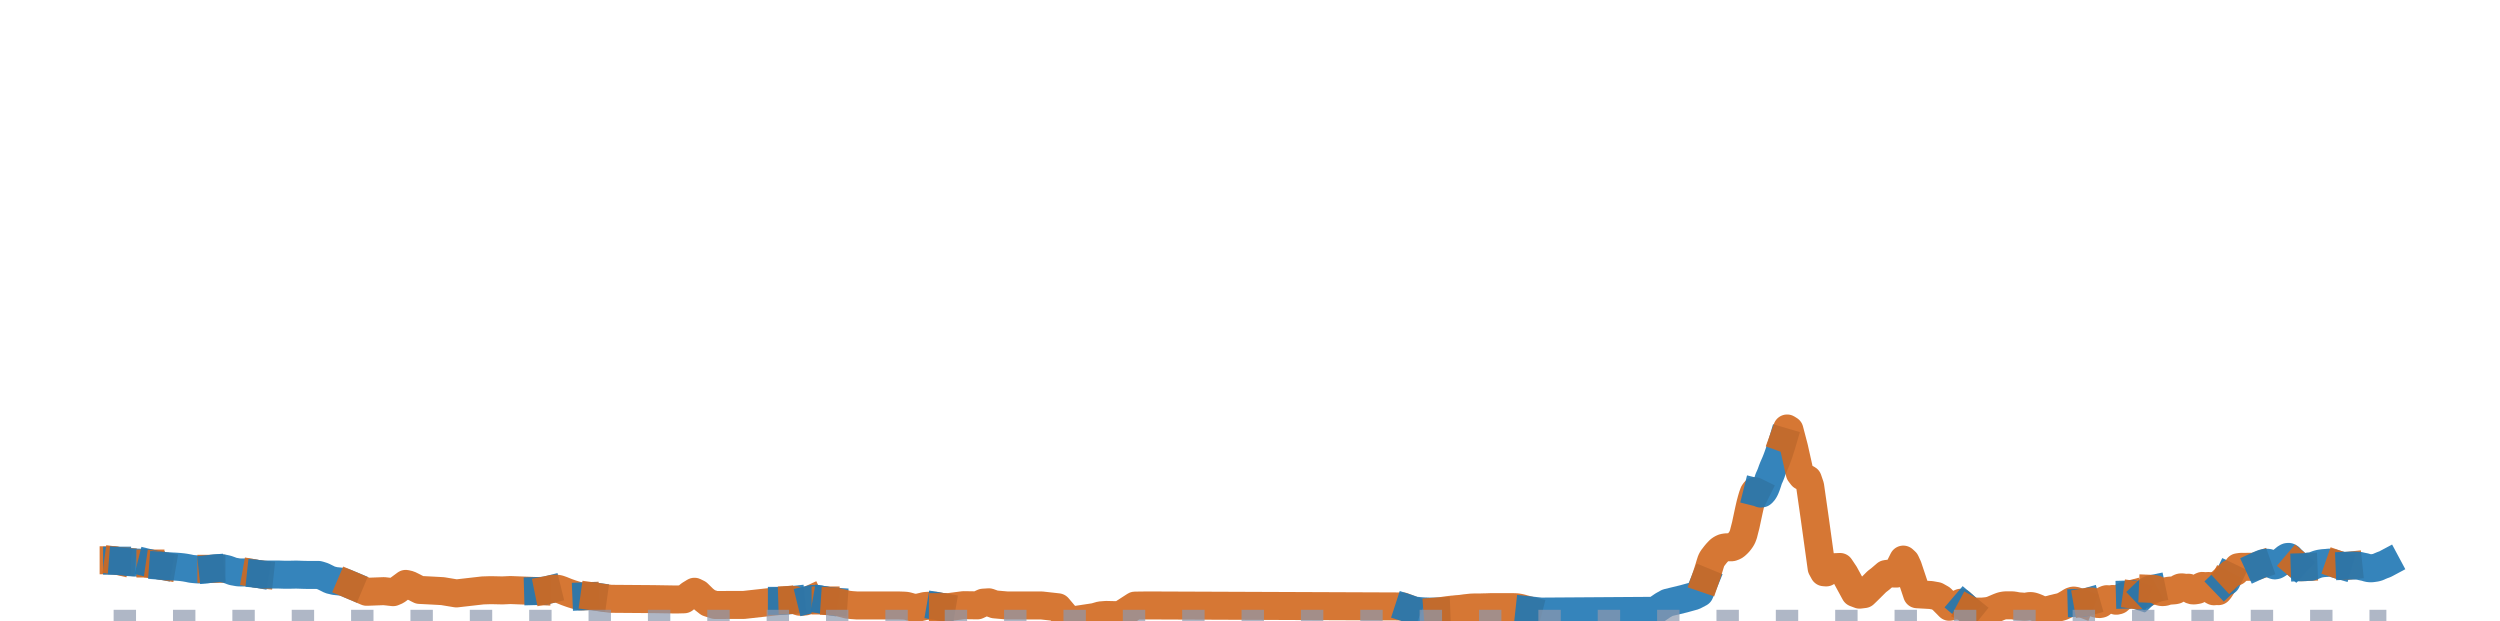
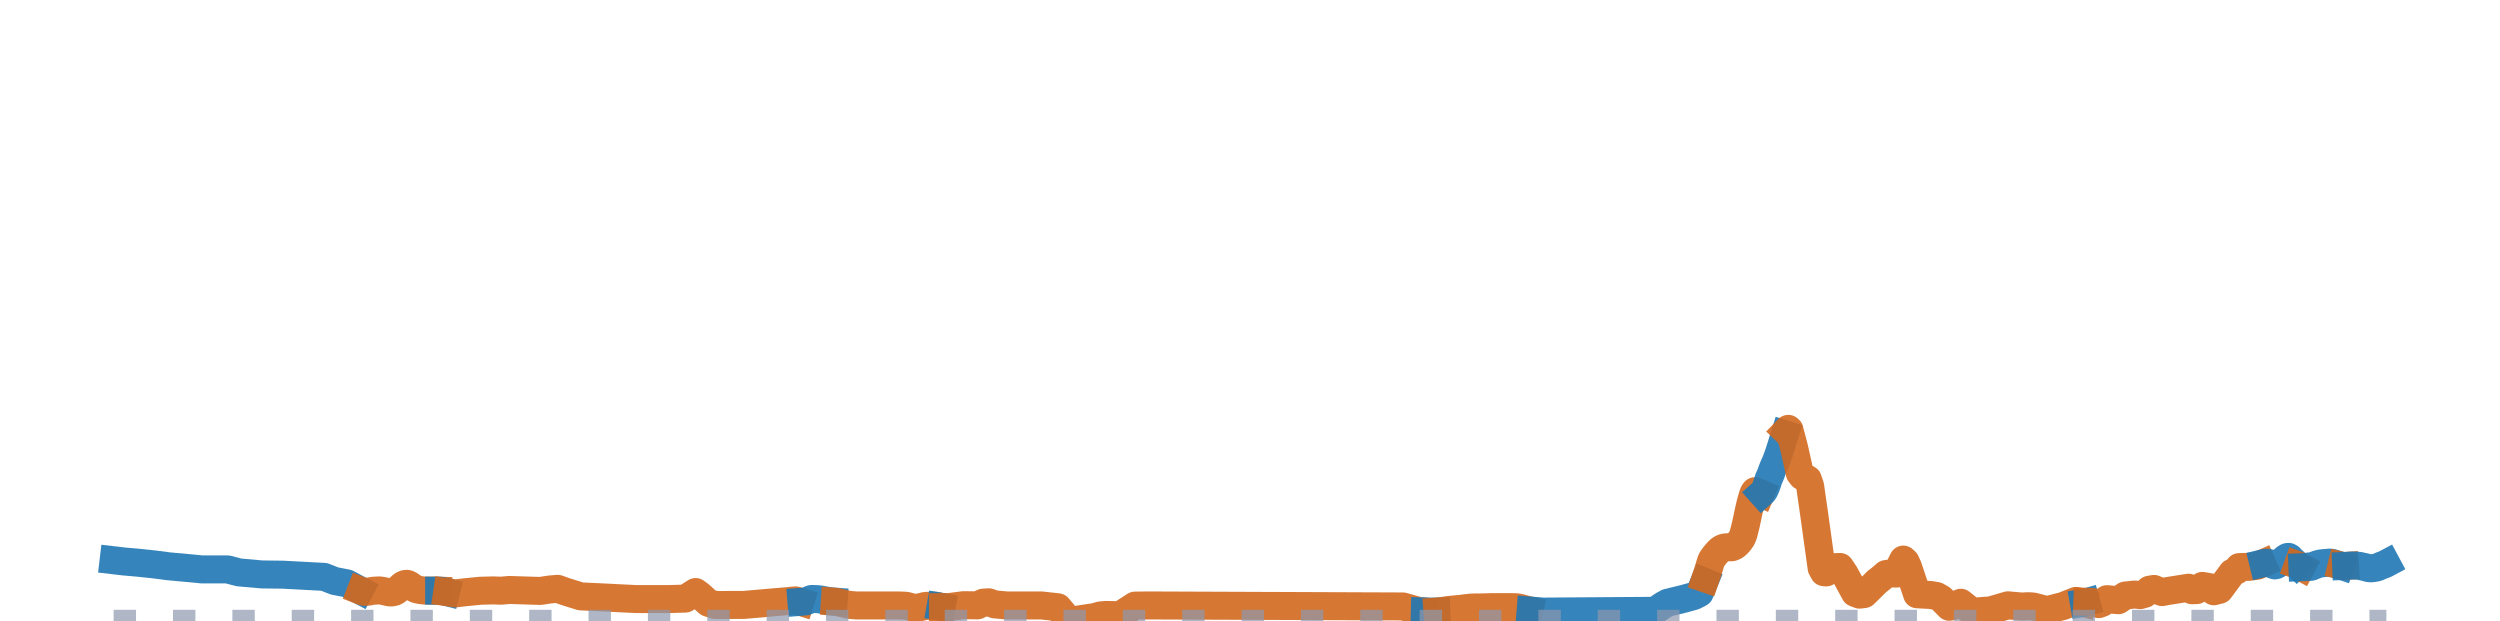
<svg xmlns="http://www.w3.org/2000/svg" width="223.2pt" height="55.44pt" viewBox="0 0 223.2 55.44" version="1.1">
  <defs>
    <style type="text/css">*{stroke-linejoin: round; stroke-linecap: butt}</style>
  </defs>
  <g id="figure_1">
    <g id="patch_1">
      <path d="M 0 55.44  L 223.2 55.44  L 223.2 0  L 0 0  L 0 55.44  z " style="fill: none" />
    </g>
    <g id="axes_1">
      <g id="line2d_1">
-         <path d="M 10.145 50.02  L 10.248 50.02  L 10.351 50.044  " clip-path="url(#pc9e32ce984)" style="fill: none; stroke: #d2691e; stroke-opacity: 0.9; stroke-width: 2.5; stroke-linecap: square" />
+         <path d="M 10.145 50.02  L 11.07 50.129  L 12.199 50.227  L 13.739 50.387  L 14.972 50.551  L 16.717 50.711  L 18.052 50.838  L 20.311 50.838  L 21.338 51.104  L 23.392 51.286  L 25.24 51.307  L 28.937 51.504  L 29.861 51.868  L 30.991 52.086  L 32.018 52.639  L 32.12 52.693  L 32.12 52.693  " clip-path="url(#p50c633f918)" style="fill: none; stroke: #1f77b4; stroke-opacity: 0.9; stroke-width: 2.5; stroke-linecap: square" />
      </g>
      <g id="line2d_2">
-         <path d="M 10.454 50.056  " clip-path="url(#pc9e32ce984)" style="fill: none; stroke: #1f77b4; stroke-opacity: 0.9; stroke-width: 2.5; stroke-linecap: square" />
+         <path d="M 32.223 52.744  L 32.326 52.784  L 32.428 52.817  L 32.531 52.839  L 32.634 52.846  L 32.737 52.835  L 32.839 52.824  L 32.942 52.814  L 33.045 52.792  L 33.147 52.77  L 33.25 52.752  L 33.353 52.741  L 33.455 52.733  L 33.558 52.73  L 33.661 52.723  L 33.763 52.719  L 33.866 52.715  L 33.969 52.723  L 34.071 52.737  L 34.174 52.755  L 34.277 52.777  L 34.38 52.799  L 34.482 52.824  L 34.585 52.85  L 34.688 52.872  L 34.79 52.886  L 34.893 52.897  L 34.996 52.89  L 35.098 52.868  L 35.201 52.843  L 35.304 52.803  L 35.406 52.737  L 35.509 52.65  L 35.612 52.548  L 35.714 52.442  L 35.817 52.348  L 35.92 52.257  L 36.023 52.195  L 36.125 52.151  L 36.228 52.13  L 36.331 52.126  L 36.433 52.151  L 36.536 52.202  L 36.639 52.268  L 36.741 52.344  L 36.844 52.417  L 36.947 52.493  L 37.049 52.548  L 37.152 52.595  L 37.255 52.624  L 37.357 52.646  L 37.46 52.668  L 37.563 52.683  L 37.666 52.701  L 37.768 52.712  L 37.871 52.723  L 37.974 52.723  L 38.076 52.723  L 38.179 52.723  L 38.282 52.723  L 38.384 52.726  L 38.487 52.726  L 38.59 52.726  L 38.692 52.723  L 38.795 52.723  L 38.898 52.723  L 39 52.726  L 39.103 52.73  " clip-path="url(#p50c633f918)" style="fill: none; stroke: #d2691e; stroke-opacity: 0.9; stroke-width: 2.5; stroke-linecap: square" />
      </g>
      <g id="line2d_3">
-         <path d="M 10.556 50.078  L 10.659 50.092  L 10.762 50.103  L 10.864 50.111  " clip-path="url(#pc9e32ce984)" style="fill: none; stroke: #d2691e; stroke-opacity: 0.9; stroke-width: 2.5; stroke-linecap: square" />
+         <path d="M 39.206 52.733  L 39.309 52.733  L 39.411 52.755  L 39.514 52.777  L 39.617 52.803  L 39.719 52.824  L 39.822 52.85  " clip-path="url(#p50c633f918)" style="fill: none; stroke: #1f77b4; stroke-opacity: 0.9; stroke-width: 2.5; stroke-linecap: square" />
      </g>
      <g id="line2d_4">
-         <path d="M 10.967 50.121  L 11.07 50.129  L 11.172 50.147  L 11.275 50.165  L 11.378 50.176  L 11.48 50.187  L 11.583 50.194  L 11.686 50.202  L 11.788 50.209  L 11.891 50.216  L 11.994 50.22  L 12.097 50.223  L 12.199 50.227  L 12.302 50.231  L 12.405 50.234  L 12.507 50.238  L 12.61 50.238  L 12.713 50.238  L 12.815 50.242  L 12.918 50.245  L 13.021 50.256  L 13.123 50.267  L 13.226 50.282  L 13.329 50.296  " clip-path="url(#pc9e32ce984)" style="fill: none; stroke: #1f77b4; stroke-opacity: 0.9; stroke-width: 2.5; stroke-linecap: square" />
+         <path d="M 39.925 52.875  L 40.643 52.981  L 41.465 52.883  L 42.903 52.741  L 44.032 52.712  L 44.751 52.737  L 45.47 52.672  L 48.242 52.759  L 49.064 52.632  L 49.783 52.57  L 50.501 52.824  L 51.836 53.243  L 56.765 53.483  L 59.64 53.487  L 61.181 53.443  L 62.105 52.857  L 62.516 53.163  L 63.235 53.814  L 63.851 54.014  L 66.418 54.007  L 71.039 53.603  L 71.449 53.73  L 71.449 53.73  " clip-path="url(#p50c633f918)" style="fill: none; stroke: #d2691e; stroke-opacity: 0.9; stroke-width: 2.5; stroke-linecap: square" />
      </g>
      <g id="line2d_5">
-         <path d="M 13.431 50.311  " clip-path="url(#pc9e32ce984)" style="fill: none; stroke: #d2691e; stroke-opacity: 0.9; stroke-width: 2.5; stroke-linecap: square" />
+         <path d="M 71.552 53.727  L 71.655 53.719  L 71.758 53.712  L 71.86 53.701  L 71.963 53.683  L 72.066 53.639  L 72.168 53.596  L 72.271 53.548  L 72.374 53.501  L 72.476 53.476  L 72.579 53.476  L 72.682 53.483  L 72.784 53.487  L 72.887 53.49  L 72.99 53.494  L 73.092 53.505  L 73.195 53.516  L 73.298 53.534  L 73.401 53.552  L 73.503 53.57  L 73.606 53.588  L 73.709 53.607  L 73.811 53.625  L 73.914 53.643  L 74.017 53.665  L 74.119 53.679  L 74.222 53.694  L 74.325 53.701  L 74.427 53.708  " clip-path="url(#p50c633f918)" style="fill: none; stroke: #1f77b4; stroke-opacity: 0.9; stroke-width: 2.5; stroke-linecap: square" />
      </g>
      <g id="line2d_6">
-         <path d="M 13.534 50.336  L 13.637 50.362  L 13.739 50.387  L 13.842 50.409  L 13.945 50.434  L 14.048 50.453  L 14.15 50.471  " clip-path="url(#pc9e32ce984)" style="fill: none; stroke: #1f77b4; stroke-opacity: 0.9; stroke-width: 2.5; stroke-linecap: square" />
+         <path d="M 74.53 53.716  L 74.633 53.723  L 74.735 53.748  L 74.838 53.774  L 74.941 53.799  L 75.044 53.821  L 75.146 53.847  L 75.249 53.872  L 75.352 53.898  L 75.454 53.923  L 75.557 53.952  L 75.66 53.981  L 75.762 53.992  L 75.865 54.003  L 75.968 54.014  L 76.07 54.025  L 76.173 54.032  L 76.276 54.039  L 76.378 54.047  L 76.481 54.054  L 76.584 54.058  L 76.686 54.058  L 76.789 54.058  L 76.892 54.058  L 76.995 54.058  L 77.097 54.058  L 77.2 54.058  L 77.303 54.058  L 77.405 54.058  L 77.508 54.058  L 77.611 54.058  L 77.713 54.058  L 77.816 54.058  L 77.919 54.058  L 78.021 54.058  L 78.124 54.058  L 78.227 54.058  L 78.329 54.058  L 78.432 54.058  L 78.535 54.058  L 78.638 54.058  L 78.74 54.058  L 78.843 54.058  L 78.946 54.058  L 79.048 54.058  L 79.151 54.058  L 79.254 54.058  L 79.356 54.058  L 79.459 54.058  L 79.562 54.058  L 79.664 54.058  L 79.767 54.058  L 79.87 54.058  L 79.972 54.058  L 80.075 54.058  L 80.178 54.058  L 80.281 54.058  L 80.383 54.061  L 80.486 54.065  L 80.589 54.069  L 80.691 54.072  L 80.794 54.079  L 80.897 54.087  L 80.999 54.109  L 81.102 54.134  L 81.205 54.163  L 81.307 54.196  L 81.41 54.221  L 81.513 54.247  L 81.615 54.254  L 81.718 54.258  L 81.821 54.258  L 81.924 54.254  L 82.026 54.236  L 82.129 54.214  L 82.232 54.189  L 82.334 54.167  L 82.437 54.141  L 82.54 54.112  L 82.642 54.101  L 82.745 54.094  L 82.848 54.087  L 82.95 54.083  L 83.053 54.083  L 83.156 54.083  L 83.258 54.083  L 83.361 54.076  L 83.464 54.079  L 83.567 54.083  L 83.669 54.101  L 83.772 54.123  L 83.875 54.145  " clip-path="url(#p50c633f918)" style="fill: none; stroke: #d2691e; stroke-opacity: 0.9; stroke-width: 2.5; stroke-linecap: square" />
      </g>
      <g id="line2d_7">
-         <path d="M 14.253 50.485  L 14.356 50.5  L 14.458 50.518  " clip-path="url(#pc9e32ce984)" style="fill: none; stroke: #d2691e; stroke-opacity: 0.9; stroke-width: 2.5; stroke-linecap: square" />
+         <path d="M 83.977 54.167  L 84.08 54.185  " clip-path="url(#p50c633f918)" style="fill: none; stroke: #1f77b4; stroke-opacity: 0.9; stroke-width: 2.5; stroke-linecap: square" />
      </g>
      <g id="line2d_8">
-         <path d="M 14.561 50.525  L 14.664 50.533  L 14.766 50.54  L 14.869 50.547  L 14.972 50.551  L 15.074 50.554  L 15.177 50.562  L 15.28 50.569  L 15.382 50.576  L 15.485 50.58  L 15.588 50.584  L 15.691 50.591  L 15.793 50.598  L 15.896 50.605  L 15.999 50.613  L 16.101 50.624  L 16.204 50.634  L 16.307 50.645  L 16.409 50.66  L 16.512 50.674  L 16.615 50.693  L 16.717 50.711  L 16.82 50.729  L 16.923 50.751  L 17.025 50.773  L 17.128 50.791  L 17.231 50.802  L 17.334 50.813  L 17.436 50.82  L 17.539 50.831  L 17.642 50.838  L 17.744 50.842  L 17.847 50.845  L 17.95 50.842  L 18.052 50.838  L 18.155 50.835  L 18.258 50.831  L 18.36 50.827  L 18.463 50.824  L 18.566 50.816  L 18.668 50.805  L 18.771 50.795  " clip-path="url(#pc9e32ce984)" style="fill: none; stroke: #1f77b4; stroke-opacity: 0.9; stroke-width: 2.5; stroke-linecap: square" />
+         <path d="M 84.183 54.203  L 84.696 54.203  L 86.031 54.029  L 87.263 54.047  L 87.777 53.807  L 88.29 53.774  L 88.804 53.959  L 89.933 54.058  L 93.014 54.058  L 94.451 54.218  L 95.478 55.433  L 97.737 55.091  L 98.251 54.942  L 98.764 54.902  L 99.996 54.931  L 101.331 54.069  L 102.461 54.054  L 125.257 54.145  L 126.695 54.552  L 127.106 54.585  L 127.106 54.585  " clip-path="url(#p50c633f918)" style="fill: none; stroke: #d2691e; stroke-opacity: 0.9; stroke-width: 2.5; stroke-linecap: square" />
      </g>
      <g id="line2d_9">
-         <path d="M 18.874 50.78  " clip-path="url(#pc9e32ce984)" style="fill: none; stroke: #d2691e; stroke-opacity: 0.9; stroke-width: 2.5; stroke-linecap: square" />
+         <path d="M 127.208 54.589  L 127.311 54.592  L 127.414 54.596  L 127.516 54.6  L 127.619 54.603  L 127.722 54.603  L 127.825 54.603  L 127.927 54.603  L 128.03 54.603  L 128.133 54.6  L 128.235 54.596  " clip-path="url(#p50c633f918)" style="fill: none; stroke: #1f77b4; stroke-opacity: 0.9; stroke-width: 2.5; stroke-linecap: square" />
      </g>
      <g id="line2d_10">
-         <path d="M 18.977 50.769  L 19.079 50.758  L 19.182 50.747  L 19.285 50.74  L 19.387 50.733  L 19.49 50.725  L 19.593 50.718  L 19.695 50.715  L 19.798 50.722  L 19.901 50.744  L 20.003 50.765  L 20.106 50.787  L 20.209 50.809  L 20.311 50.838  L 20.414 50.875  L 20.517 50.911  L 20.62 50.951  L 20.722 50.991  L 20.825 51.02  L 20.928 51.038  L 21.03 51.056  L 21.133 51.075  L 21.236 51.093  L 21.338 51.104  L 21.441 51.107  L 21.544 51.111  L 21.646 51.111  L 21.749 51.111  L 21.852 51.111  L 21.954 51.111  L 22.057 51.115  L 22.16 51.122  L 22.262 51.129  L 22.365 51.136  L 22.468 51.147  L 22.571 51.166  L 22.673 51.184  L 22.776 51.202  " clip-path="url(#pc9e32ce984)" style="fill: none; stroke: #1f77b4; stroke-opacity: 0.9; stroke-width: 2.5; stroke-linecap: square" />
+         <path d="M 128.338 54.589  L 128.441 54.581  L 128.543 54.571  L 128.646 54.56  L 128.749 54.545  L 128.851 54.531  L 128.954 54.516  L 129.057 54.501  L 129.159 54.487  L 129.262 54.472  L 129.365 54.461  L 129.468 54.447  L 129.57 54.436  L 129.673 54.425  L 129.776 54.418  L 129.878 54.407  L 129.981 54.396  L 130.084 54.385  L 130.186 54.378  L 130.289 54.37  L 130.392 54.36  L 130.494 54.349  L 130.597 54.334  L 130.7 54.32  L 130.802 54.305  L 130.905 54.294  L 131.008 54.283  L 131.11 54.272  L 131.213 54.261  L 131.316 54.25  L 131.419 54.243  L 131.521 54.24  L 131.624 54.236  L 131.727 54.236  L 131.829 54.236  L 131.932 54.236  L 132.035 54.236  L 132.137 54.236  L 132.24 54.232  L 132.343 54.229  L 132.445 54.225  L 132.548 54.221  L 132.651 54.221  L 132.753 54.218  L 132.856 54.214  L 132.959 54.21  L 133.062 54.207  L 133.164 54.203  L 133.267 54.203  L 133.37 54.203  L 133.472 54.203  L 133.575 54.203  L 133.678 54.203  L 133.78 54.203  L 133.883 54.203  L 133.986 54.203  L 134.088 54.203  L 134.191 54.203  L 134.294 54.203  L 134.396 54.203  L 134.499 54.203  L 134.602 54.203  L 134.705 54.203  L 134.807 54.203  L 134.91 54.203  L 135.013 54.203  L 135.115 54.207  L 135.218 54.21  L 135.321 54.214  L 135.423 54.221  L 135.526 54.236  L 135.629 54.254  L 135.731 54.276  L 135.834 54.301  L 135.937 54.33  L 136.039 54.36  L 136.142 54.385  L 136.245 54.414  L 136.348 54.443  L 136.45 54.469  L 136.553 54.491  " clip-path="url(#p50c633f918)" style="fill: none; stroke: #d2691e; stroke-opacity: 0.9; stroke-width: 2.5; stroke-linecap: square" />
      </g>
      <g id="line2d_11">
-         <path d="M 22.879 51.22  L 22.981 51.238  L 23.084 51.253  L 23.187 51.264  " clip-path="url(#pc9e32ce984)" style="fill: none; stroke: #d2691e; stroke-opacity: 0.9; stroke-width: 2.5; stroke-linecap: square" />
+         <path d="M 136.656 54.512  L 137.785 54.603  L 147.746 54.534  L 148.465 54.043  L 148.875 53.814  L 150.313 53.465  L 151.237 53.21  L 151.751 52.941  L 152.161 51.944  L 152.161 51.944  " clip-path="url(#p50c633f918)" style="fill: none; stroke: #1f77b4; stroke-opacity: 0.9; stroke-width: 2.5; stroke-linecap: square" />
      </g>
      <g id="line2d_12">
-         <path d="M 23.289 51.275  L 23.392 51.286  L 23.495 51.293  L 23.597 51.293  L 23.7 51.293  L 23.803 51.293  L 23.905 51.293  L 24.008 51.293  L 24.111 51.293  L 24.214 51.293  L 24.316 51.293  L 24.419 51.293  L 24.522 51.293  L 24.624 51.293  L 24.727 51.293  L 24.83 51.293  L 24.932 51.297  L 25.035 51.3  L 25.138 51.304  L 25.24 51.307  L 25.343 51.311  L 25.446 51.315  L 25.548 51.315  L 25.651 51.315  L 25.754 51.315  L 25.857 51.315  L 25.959 51.311  L 26.062 51.307  L 26.165 51.304  L 26.267 51.304  L 26.37 51.3  L 26.473 51.3  L 26.575 51.304  L 26.678 51.307  L 26.781 51.311  L 26.883 51.315  L 26.986 51.318  L 27.089 51.322  L 27.191 51.326  L 27.294 51.326  L 27.397 51.329  L 27.5 51.329  L 27.602 51.329  L 27.705 51.329  L 27.808 51.329  L 27.91 51.329  L 28.013 51.329  L 28.116 51.329  L 28.218 51.329  L 28.321 51.329  L 28.424 51.329  L 28.526 51.355  L 28.629 51.387  L 28.732 51.42  L 28.834 51.453  L 28.937 51.504  L 29.04 51.555  L 29.143 51.606  L 29.245 51.657  L 29.348 51.708  L 29.451 51.762  L 29.553 51.791  L 29.656 51.813  L 29.759 51.839  L 29.861 51.868  L 29.964 51.879  L 30.067 51.89  L 30.169 51.9  L 30.272 51.911  L 30.375 51.922  L 30.477 51.933  L 30.58 51.948  L 30.683 51.973  L 30.785 52.01  L 30.888 52.046  L 30.991 52.086  L 31.094 52.13  L 31.196 52.173  " clip-path="url(#pc9e32ce984)" style="fill: none; stroke: #1f77b4; stroke-opacity: 0.9; stroke-width: 2.5; stroke-linecap: square" />
+         <path d="M 152.264 51.66  L 152.367 51.358  L 152.469 51.049  L 152.572 50.722  L 152.675 50.376  L 152.777 50.063  L 152.88 49.863  L 152.983 49.732  L 153.085 49.598  L 153.188 49.467  L 153.291 49.347  L 153.394 49.238  L 153.496 49.132  L 153.599 49.048  L 153.702 48.987  L 153.804 48.932  L 153.907 48.899  L 154.01 48.881  L 154.112 48.867  L 154.215 48.863  L 154.318 48.859  L 154.42 48.859  L 154.523 48.867  L 154.626 48.856  L 154.728 48.819  L 154.831 48.776  L 154.934 48.714  L 155.037 48.623  L 155.139 48.528  L 155.242 48.419  L 155.345 48.288  L 155.447 48.146  L 155.55 47.968  L 155.653 47.695  L 155.755 47.291  L 155.858 46.895  L 155.961 46.411  L 156.063 45.934  L 156.166 45.458  L 156.269 45.01  L 156.371 44.625  L 156.474 44.276  L 156.577 43.995  L 156.679 43.854  L 156.782 43.905  L 156.885 43.955  L 156.988 43.981  L 157.09 44.021  L 157.193 44.065  " clip-path="url(#p50c633f918)" style="fill: none; stroke: #d2691e; stroke-opacity: 0.9; stroke-width: 2.5; stroke-linecap: square" />
      </g>
      <g id="line2d_13">
-         <path d="M 31.299 52.221  L 32.737 52.835  L 34.277 52.777  L 35.098 52.868  L 35.406 52.737  L 36.228 52.13  L 36.536 52.202  L 37.46 52.668  L 38.59 52.726  L 39.514 52.777  L 40.746 52.981  L 43.108 52.712  L 43.827 52.69  L 44.854 52.712  L 45.572 52.679  L 47.934 52.77  L 47.934 52.77  " clip-path="url(#pc9e32ce984)" style="fill: none; stroke: #d2691e; stroke-opacity: 0.9; stroke-width: 2.5; stroke-linecap: square" />
+         <path d="M 157.296 44.05  L 157.398 43.959  L 157.501 43.814  L 157.604 43.621  L 157.706 43.366  L 157.809 43.064  L 157.912 42.74  L 158.014 42.519  L 158.117 42.268  L 158.22 41.977  L 158.322 41.718  L 158.425 41.485  L 158.528 41.249  L 158.631 40.987  L 158.733 40.711  L 158.836 40.416  L 158.939 40.089  L 159.041 39.776  L 159.144 39.426  L 159.247 39.103  L 159.349 38.779  " clip-path="url(#p50c633f918)" style="fill: none; stroke: #1f77b4; stroke-opacity: 0.9; stroke-width: 2.5; stroke-linecap: square" />
      </g>
      <g id="line2d_14">
-         <path d="M 48.037 52.766  L 48.14 52.763  L 48.242 52.759  L 48.345 52.755  L 48.448 52.744  L 48.55 52.733  L 48.653 52.723  L 48.756 52.704  L 48.858 52.679  " clip-path="url(#pc9e32ce984)" style="fill: none; stroke: #1f77b4; stroke-opacity: 0.9; stroke-width: 2.5; stroke-linecap: square" />
+         <path d="M 159.452 38.499  L 159.657 38.288  L 159.76 38.382  L 160.171 39.95  L 160.684 42.242  L 160.89 42.511  L 161.403 42.791  L 161.608 43.392  L 162.019 46.265  L 162.635 50.711  L 162.841 51.089  L 163.046 51.104  L 163.251 50.962  L 163.662 50.645  L 164.278 50.62  L 164.689 51.235  L 165.613 52.934  L 166.024 53.09  L 166.435 53.039  L 166.743 52.741  L 167.564 51.926  L 167.872 51.689  L 168.386 51.249  L 168.797 51.195  L 169.31 51.209  L 169.721 50.369  L 169.926 49.961  L 170.131 50.147  L 170.337 50.594  L 171.158 53.054  L 172.391 53.123  L 172.904 53.214  L 173.315 53.446  L 174.034 54.174  L 174.444 54.087  L 175.06 53.814  L 175.985 54.556  L 176.293 54.603  L 177.73 54.494  L 179.271 54.043  L 180.503 54.152  L 181.119 54.123  L 181.53 54.152  L 182.762 54.472  L 184.2 54.105  L 185.329 53.654  L 185.945 53.818  L 185.945 53.818  " clip-path="url(#p50c633f918)" style="fill: none; stroke: #d2691e; stroke-opacity: 0.9; stroke-width: 2.5; stroke-linecap: square" />
      </g>
      <g id="line2d_15">
-         <path d="M 48.961 52.653  L 49.064 52.632  L 49.166 52.61  L 49.269 52.588  L 49.372 52.573  L 49.474 52.563  L 49.577 52.555  L 49.68 52.559  L 49.783 52.57  L 49.885 52.592  L 49.988 52.624  L 50.091 52.661  L 50.193 52.697  L 50.296 52.741  L 50.399 52.781  L 50.501 52.824  L 50.604 52.864  L 50.707 52.901  L 50.809 52.937  L 50.912 52.974  L 51.015 53.01  L 51.117 53.043  L 51.22 53.075  L 51.323 53.108  L 51.426 53.137  L 51.528 53.166  L 51.631 53.195  L 51.734 53.221  L 51.836 53.243  L 51.939 53.25  L 52.042 53.246  L 52.144 53.239  L 52.247 53.235  " clip-path="url(#pc9e32ce984)" style="fill: none; stroke: #d2691e; stroke-opacity: 0.9; stroke-width: 2.5; stroke-linecap: square" />
+         <path d="M 186.048 53.81  L 186.151 53.792  L 186.253 53.763  " clip-path="url(#p50c633f918)" style="fill: none; stroke: #1f77b4; stroke-opacity: 0.9; stroke-width: 2.5; stroke-linecap: square" />
      </g>
      <g id="line2d_16">
-         <path d="M 52.35 53.232  L 52.452 53.228  L 52.555 53.225  L 52.658 53.225  L 52.76 53.225  L 52.863 53.225  L 52.966 53.239  " clip-path="url(#pc9e32ce984)" style="fill: none; stroke: #1f77b4; stroke-opacity: 0.9; stroke-width: 2.5; stroke-linecap: square" />
+         <path d="M 186.356 53.73  L 186.869 53.752  L 187.383 53.934  L 187.691 53.818  L 188.102 53.494  L 189.129 53.585  L 189.745 53.17  L 190.566 53.079  L 191.08 53.13  L 191.49 53.014  L 191.901 52.65  L 192.312 52.581  L 192.62 52.715  L 193.031 52.861  L 193.441 52.781  L 195.392 52.472  L 195.7 52.697  L 196.111 52.683  L 196.419 52.504  L 196.625 52.311  L 197.343 52.435  L 197.652 52.788  L 198.165 52.657  L 199.295 51.129  L 199.705 50.922  L 199.911 50.631  L 200.835 50.605  L 201.554 50.504  L 201.964 50.322  L 201.964 50.322  " clip-path="url(#p50c633f918)" style="fill: none; stroke: #d2691e; stroke-opacity: 0.9; stroke-width: 2.5; stroke-linecap: square" />
      </g>
      <g id="line2d_17">
-         <path d="M 53.069 53.261  L 54.506 53.461  L 58.306 53.49  L 60.359 53.523  L 61.078 53.505  L 61.592 53.083  L 62.002 52.832  L 62.31 52.984  L 62.824 53.49  L 63.235 53.814  L 63.851 54.014  L 66.418 54.007  L 69.704 53.643  L 69.704 53.643  " clip-path="url(#pc9e32ce984)" style="fill: none; stroke: #d2691e; stroke-opacity: 0.9; stroke-width: 2.5; stroke-linecap: square" />
+         <path d="M 202.067 50.285  L 202.17 50.26  L 202.272 50.242  L 202.375 50.242  L 202.478 50.249  L 202.58 50.271  L 202.683 50.314  L 202.786 50.362  L 202.889 50.405  L 202.991 50.449  L 203.094 50.478  L 203.197 50.46  L 203.299 50.409  L 203.402 50.343  L 203.505 50.271  L 203.607 50.198  L 203.71 50.114  L 203.813 50.027  L 203.915 49.943  L 204.018 49.856  L 204.121 49.776  L 204.223 49.729  L 204.326 49.721  L 204.429 49.776  L 204.532 49.892  L 204.634 49.994  L 204.737 50.085  L 204.84 50.18  L 204.942 50.274  L 205.045 50.376  " clip-path="url(#p50c633f918)" style="fill: none; stroke: #1f77b4; stroke-opacity: 0.9; stroke-width: 2.5; stroke-linecap: square" />
      </g>
      <g id="line2d_18">
-         <path d="M 69.806 53.643  L 69.909 53.643  L 70.012 53.639  L 70.115 53.632  L 70.217 53.625  L 70.32 53.61  L 70.423 53.599  L 70.525 53.588  L 70.628 53.577  " clip-path="url(#pc9e32ce984)" style="fill: none; stroke: #1f77b4; stroke-opacity: 0.9; stroke-width: 2.5; stroke-linecap: square" />
+         <path d="M 205.148 50.463  L 205.25 50.5  L 205.353 50.587  L 205.456 50.642  " clip-path="url(#p50c633f918)" style="fill: none; stroke: #d2691e; stroke-opacity: 0.9; stroke-width: 2.5; stroke-linecap: square" />
      </g>
      <g id="line2d_19">
-         <path d="M 70.731 53.57  L 70.833 53.567  L 70.936 53.57  L 71.039 53.603  L 71.141 53.636  L 71.244 53.672  L 71.347 53.712  L 71.449 53.73  L 71.552 53.727  L 71.655 53.719  L 71.758 53.712  L 71.86 53.701  L 71.963 53.683  L 72.066 53.639  L 72.168 53.596  L 72.271 53.548  " clip-path="url(#pc9e32ce984)" style="fill: none; stroke: #d2691e; stroke-opacity: 0.9; stroke-width: 2.5; stroke-linecap: square" />
+         <path d="M 205.558 50.638  L 205.661 50.634  L 205.764 50.634  L 205.866 50.631  L 205.969 50.613  L 206.072 50.584  L 206.175 50.569  L 206.277 50.613  L 206.38 50.591  L 206.483 50.544  L 206.585 50.5  L 206.688 50.456  L 206.791 50.42  L 206.893 50.38  L 206.996 50.351  L 207.099 50.325  L 207.201 50.307  L 207.304 50.293  L 207.407 50.278  L 207.509 50.271  L 207.612 50.263  L 207.715 50.26  L 207.818 50.245  L 207.92 50.234  L 208.023 50.234  L 208.126 50.238  L 208.228 50.26  L 208.331 50.289  L 208.434 50.322  L 208.536 50.351  L 208.639 50.383  L 208.742 50.413  L 208.844 50.449  L 208.947 50.485  " clip-path="url(#p50c633f918)" style="fill: none; stroke: #1f77b4; stroke-opacity: 0.9; stroke-width: 2.5; stroke-linecap: square" />
      </g>
      <g id="line2d_20">
-         <path d="M 72.374 53.501  L 72.476 53.476  L 72.579 53.476  L 72.682 53.483  L 72.784 53.487  L 72.887 53.49  L 72.99 53.494  L 73.092 53.505  L 73.195 53.516  L 73.298 53.534  L 73.401 53.552  L 73.503 53.57  L 73.606 53.588  " clip-path="url(#pc9e32ce984)" style="fill: none; stroke: #1f77b4; stroke-opacity: 0.9; stroke-width: 2.5; stroke-linecap: square" />
+         <path d="M 209.05 50.511  L 209.152 50.536  L 209.255 50.536  L 209.358 50.529  " clip-path="url(#p50c633f918)" style="fill: none; stroke: #d2691e; stroke-opacity: 0.9; stroke-width: 2.5; stroke-linecap: square" />
      </g>
      <g id="line2d_21">
-         <path d="M 73.709 53.607  " clip-path="url(#pc9e32ce984)" style="fill: none; stroke: #d2691e; stroke-opacity: 0.9; stroke-width: 2.5; stroke-linecap: square" />
+         <path d="M 209.461 50.522  L 209.563 50.518  L 209.666 50.507  L 209.769 50.5  L 209.871 50.496  L 209.974 50.493  L 210.077 50.493  L 210.179 50.493  L 210.282 50.496  L 210.385 50.5  L 210.487 50.507  L 210.59 50.514  L 210.693 50.533  L 210.795 50.558  L 210.898 50.58  L 211.001 50.602  L 211.103 50.62  L 211.206 50.649  L 211.309 50.678  L 211.412 50.711  L 211.514 50.725  L 211.617 50.736  L 211.72 50.736  L 211.822 50.725  L 211.925 50.711  L 212.028 50.696  L 212.13 50.678  L 212.233 50.649  L 212.336 50.616  L 212.438 50.565  L 212.541 50.522  L 212.644 50.478  L 212.746 50.438  L 212.849 50.402  L 212.952 50.362  L 213.055 50.307  " clip-path="url(#p50c633f918)" style="fill: none; stroke: #1f77b4; stroke-opacity: 0.9; stroke-width: 2.5; stroke-linecap: square" />
      </g>
      <g id="line2d_22">
-         <path d="M 73.811 53.625  L 73.914 53.643  L 74.017 53.665  L 74.119 53.679  L 74.222 53.694  L 74.325 53.701  L 74.427 53.708  " clip-path="url(#pc9e32ce984)" style="fill: none; stroke: #1f77b4; stroke-opacity: 0.9; stroke-width: 2.5; stroke-linecap: square" />
-       </g>
-       <g id="line2d_23">
-         <path d="M 74.53 53.716  L 74.633 53.723  L 74.735 53.748  L 74.838 53.774  L 74.941 53.799  L 75.044 53.821  L 75.146 53.847  L 75.249 53.872  L 75.352 53.898  L 75.454 53.923  L 75.557 53.952  L 75.66 53.981  L 75.762 53.992  L 75.865 54.003  L 75.968 54.014  L 76.07 54.025  L 76.173 54.032  L 76.276 54.039  L 76.378 54.047  L 76.481 54.054  L 76.584 54.058  L 76.686 54.058  L 76.789 54.058  L 76.892 54.058  L 76.995 54.058  L 77.097 54.058  L 77.2 54.058  L 77.303 54.058  L 77.405 54.058  L 77.508 54.058  L 77.611 54.058  L 77.713 54.058  L 77.816 54.058  L 77.919 54.058  L 78.021 54.058  L 78.124 54.058  L 78.227 54.058  L 78.329 54.058  L 78.432 54.058  L 78.535 54.058  L 78.638 54.058  L 78.74 54.058  L 78.843 54.058  L 78.946 54.058  L 79.048 54.058  L 79.151 54.058  L 79.254 54.058  L 79.356 54.058  L 79.459 54.058  L 79.562 54.058  L 79.664 54.058  L 79.767 54.058  L 79.87 54.058  L 79.972 54.058  L 80.075 54.058  L 80.178 54.058  L 80.281 54.058  L 80.383 54.061  L 80.486 54.065  L 80.589 54.069  L 80.691 54.072  L 80.794 54.079  L 80.897 54.087  L 80.999 54.109  L 81.102 54.134  L 81.205 54.163  L 81.307 54.196  L 81.41 54.221  L 81.513 54.247  L 81.615 54.254  L 81.718 54.258  L 81.821 54.258  L 81.924 54.254  L 82.026 54.236  L 82.129 54.214  L 82.232 54.189  L 82.334 54.167  L 82.437 54.141  L 82.54 54.112  L 82.642 54.101  L 82.745 54.094  L 82.848 54.087  L 82.95 54.083  L 83.053 54.083  L 83.156 54.083  L 83.258 54.083  L 83.361 54.076  L 83.464 54.079  L 83.567 54.083  L 83.669 54.101  L 83.772 54.123  L 83.875 54.145  " clip-path="url(#pc9e32ce984)" style="fill: none; stroke: #d2691e; stroke-opacity: 0.9; stroke-width: 2.5; stroke-linecap: square" />
-       </g>
-       <g id="line2d_24">
-         <path d="M 83.977 54.167  L 84.08 54.185  " clip-path="url(#pc9e32ce984)" style="fill: none; stroke: #1f77b4; stroke-opacity: 0.9; stroke-width: 2.5; stroke-linecap: square" />
-       </g>
-       <g id="line2d_25">
-         <path d="M 84.183 54.203  L 84.696 54.203  L 86.031 54.029  L 87.263 54.047  L 87.777 53.807  L 88.29 53.774  L 88.804 53.959  L 89.933 54.058  L 93.014 54.058  L 94.451 54.218  L 95.478 55.433  L 97.737 55.091  L 98.251 54.942  L 98.764 54.902  L 99.996 54.931  L 101.331 54.069  L 102.461 54.054  L 125.257 54.145  L 125.668 54.305  L 125.668 54.305  " clip-path="url(#pc9e32ce984)" style="fill: none; stroke: #d2691e; stroke-opacity: 0.9; stroke-width: 2.5; stroke-linecap: square" />
-       </g>
-       <g id="line2d_26">
-         <path d="M 125.771 54.341  L 125.873 54.374  L 125.976 54.411  L 126.079 54.443  L 126.182 54.48  L 126.284 54.512  L 126.387 54.527  L 126.49 54.534  L 126.592 54.541  L 126.695 54.552  L 126.798 54.563  L 126.9 54.571  L 127.003 54.578  L 127.106 54.585  L 127.208 54.589  L 127.311 54.592  L 127.414 54.596  L 127.516 54.6  L 127.619 54.603  L 127.722 54.603  L 127.825 54.603  L 127.927 54.603  L 128.03 54.603  L 128.133 54.6  L 128.235 54.596  " clip-path="url(#pc9e32ce984)" style="fill: none; stroke: #1f77b4; stroke-opacity: 0.9; stroke-width: 2.5; stroke-linecap: square" />
-       </g>
-       <g id="line2d_27">
-         <path d="M 128.338 54.589  L 128.441 54.581  L 128.543 54.571  L 128.646 54.56  L 128.749 54.545  L 128.851 54.531  L 128.954 54.516  L 129.057 54.501  L 129.159 54.487  L 129.262 54.472  L 129.365 54.461  L 129.468 54.447  L 129.57 54.436  L 129.673 54.425  L 129.776 54.418  L 129.878 54.407  L 129.981 54.396  L 130.084 54.385  L 130.186 54.378  L 130.289 54.37  L 130.392 54.36  L 130.494 54.349  L 130.597 54.334  L 130.7 54.32  L 130.802 54.305  L 130.905 54.294  L 131.008 54.283  L 131.11 54.272  L 131.213 54.261  L 131.316 54.25  L 131.419 54.243  L 131.521 54.24  L 131.624 54.236  L 131.727 54.236  L 131.829 54.236  L 131.932 54.236  L 132.035 54.236  L 132.137 54.236  L 132.24 54.232  L 132.343 54.229  L 132.445 54.225  L 132.548 54.221  L 132.651 54.221  L 132.753 54.218  L 132.856 54.214  L 132.959 54.21  L 133.062 54.207  L 133.164 54.203  L 133.267 54.203  L 133.37 54.203  L 133.472 54.203  L 133.575 54.203  L 133.678 54.203  L 133.78 54.203  L 133.883 54.203  L 133.986 54.203  L 134.088 54.203  L 134.191 54.203  L 134.294 54.203  L 134.396 54.203  L 134.499 54.203  L 134.602 54.203  L 134.705 54.203  L 134.807 54.203  L 134.91 54.203  L 135.013 54.203  L 135.115 54.207  L 135.218 54.21  L 135.321 54.214  L 135.423 54.221  L 135.526 54.236  L 135.629 54.254  L 135.731 54.276  L 135.834 54.301  L 135.937 54.33  L 136.039 54.36  L 136.142 54.385  L 136.245 54.414  L 136.348 54.443  L 136.45 54.469  " clip-path="url(#pc9e32ce984)" style="fill: none; stroke: #d2691e; stroke-opacity: 0.9; stroke-width: 2.5; stroke-linecap: square" />
-       </g>
-       <g id="line2d_28">
-         <path d="M 136.553 54.491  L 137.58 54.603  L 147.746 54.534  L 148.465 54.043  L 148.875 53.814  L 150.313 53.465  L 151.237 53.21  L 151.751 52.941  L 152.161 51.944  L 152.161 51.944  " clip-path="url(#pc9e32ce984)" style="fill: none; stroke: #1f77b4; stroke-opacity: 0.9; stroke-width: 2.5; stroke-linecap: square" />
-       </g>
-       <g id="line2d_29">
-         <path d="M 152.264 51.66  L 152.367 51.358  L 152.469 51.049  L 152.572 50.722  L 152.675 50.376  L 152.777 50.063  L 152.88 49.863  L 152.983 49.732  L 153.085 49.598  L 153.188 49.467  L 153.291 49.347  L 153.394 49.238  L 153.496 49.132  L 153.599 49.048  L 153.702 48.987  L 153.804 48.932  L 153.907 48.899  L 154.01 48.881  L 154.112 48.867  L 154.215 48.863  L 154.318 48.859  L 154.42 48.859  L 154.523 48.867  L 154.626 48.856  L 154.728 48.819  L 154.831 48.776  L 154.934 48.714  L 155.037 48.623  L 155.139 48.528  L 155.242 48.419  L 155.345 48.288  L 155.447 48.146  L 155.55 47.968  L 155.653 47.695  L 155.755 47.291  L 155.858 46.895  L 155.961 46.411  L 156.063 45.934  L 156.166 45.458  L 156.269 45.01  L 156.371 44.625  L 156.474 44.276  L 156.577 43.995  L 156.679 43.854  L 156.782 43.905  " clip-path="url(#pc9e32ce984)" style="fill: none; stroke: #d2691e; stroke-opacity: 0.9; stroke-width: 2.5; stroke-linecap: square" />
-       </g>
-       <g id="line2d_30">
-         <path d="M 156.885 43.955  L 156.988 43.981  L 157.09 44.021  L 157.193 44.065  L 157.296 44.05  L 157.398 43.959  L 157.501 43.814  L 157.604 43.621  L 157.706 43.366  L 157.809 43.064  L 157.912 42.74  L 158.014 42.519  L 158.117 42.268  L 158.22 41.977  L 158.322 41.718  L 158.425 41.485  L 158.528 41.249  L 158.631 40.987  L 158.733 40.711  L 158.836 40.416  L 158.939 40.089  L 159.041 39.776  L 159.144 39.426  " clip-path="url(#pc9e32ce984)" style="fill: none; stroke: #1f77b4; stroke-opacity: 0.9; stroke-width: 2.5; stroke-linecap: square" />
-       </g>
-       <g id="line2d_31">
-         <path d="M 159.247 39.103  L 159.555 38.255  L 159.76 38.382  L 160.171 39.95  L 160.684 42.242  L 160.89 42.511  L 161.403 42.791  L 161.608 43.392  L 162.019 46.265  L 162.635 50.711  L 162.841 51.089  L 163.046 51.104  L 163.251 50.962  L 163.662 50.645  L 164.278 50.62  L 164.689 51.235  L 165.613 52.934  L 166.024 53.09  L 166.435 53.039  L 166.743 52.741  L 167.564 51.926  L 167.872 51.689  L 168.386 51.249  L 168.797 51.195  L 169.31 51.209  L 169.721 50.369  L 169.926 49.961  L 170.131 50.147  L 170.337 50.594  L 171.158 53.054  L 172.391 53.123  L 172.904 53.214  L 173.315 53.446  L 174.034 54.174  L 174.444 54.087  L 175.06 53.814  L 175.266 54.007  L 175.266 54.007  " clip-path="url(#pc9e32ce984)" style="fill: none; stroke: #d2691e; stroke-opacity: 0.9; stroke-width: 2.5; stroke-linecap: square" />
-       </g>
-       <g id="line2d_32">
-         <path d="M 175.368 54.09  L 175.471 54.178  L 175.574 54.265  L 175.677 54.36  L 175.779 54.443  " clip-path="url(#pc9e32ce984)" style="fill: none; stroke: #1f77b4; stroke-opacity: 0.9; stroke-width: 2.5; stroke-linecap: square" />
-       </g>
-       <g id="line2d_33">
-         <path d="M 175.882 54.501  L 175.985 54.556  L 176.087 54.603  L 176.19 54.603  L 176.293 54.603  L 176.395 54.603  L 176.498 54.603  L 176.601 54.603  L 176.703 54.603  L 176.806 54.603  L 176.909 54.603  L 177.011 54.6  L 177.114 54.592  L 177.217 54.581  L 177.32 54.571  L 177.422 54.56  L 177.525 54.541  L 177.628 54.52  L 177.73 54.494  L 177.833 54.458  L 177.936 54.418  L 178.038 54.374  L 178.141 54.33  L 178.244 54.287  L 178.346 54.243  L 178.449 54.2  L 178.552 54.159  L 178.654 54.123  L 178.757 54.09  L 178.86 54.072  L 178.963 54.054  L 179.065 54.047  L 179.168 54.043  L 179.271 54.043  L 179.373 54.043  L 179.476 54.043  L 179.579 54.047  L 179.681 54.047  L 179.784 54.061  L 179.887 54.076  L 179.989 54.098  L 180.092 54.116  L 180.195 54.13  L 180.297 54.138  L 180.4 54.145  L 180.503 54.152  L 180.606 54.163  L 180.708 54.174  L 180.811 54.17  L 180.914 54.159  L 181.016 54.141  L 181.119 54.123  L 181.222 54.109  L 181.324 54.112  L 181.427 54.123  L 181.53 54.152  L 181.632 54.185  L 181.735 54.225  L 181.838 54.265  L 181.94 54.309  L 182.043 54.36  L 182.146 54.407  L 182.249 54.454  L 182.351 54.48  L 182.454 54.498  L 182.557 54.494  L 182.659 54.487  L 182.762 54.472  L 182.865 54.454  L 182.967 54.436  L 183.07 54.411  L 183.173 54.385  L 183.275 54.352  L 183.378 54.33  L 183.481 54.305  L 183.583 54.28  L 183.686 54.254  L 183.789 54.232  L 183.891 54.21  L 183.994 54.181  L 184.097 54.149  L 184.2 54.105  L 184.302 54.058  L 184.405 53.999  L 184.508 53.938  L 184.61 53.879  L 184.713 53.818  L 184.816 53.752  L 184.918 53.69  L 185.021 53.643  L 185.124 53.621  L 185.226 53.628  L 185.329 53.654  L 185.432 53.694  L 185.534 53.738  L 185.637 53.778  L 185.74 53.818  " clip-path="url(#pc9e32ce984)" style="fill: none; stroke: #d2691e; stroke-opacity: 0.9; stroke-width: 2.5; stroke-linecap: square" />
-       </g>
-       <g id="line2d_34">
-         <path d="M 185.843 53.821  L 185.945 53.818  L 186.048 53.81  L 186.151 53.792  L 186.253 53.763  " clip-path="url(#pc9e32ce984)" style="fill: none; stroke: #1f77b4; stroke-opacity: 0.9; stroke-width: 2.5; stroke-linecap: square" />
-       </g>
-       <g id="line2d_35">
-         <path d="M 186.356 53.73  L 186.459 53.712  L 186.561 53.705  L 186.664 53.705  L 186.767 53.705  L 186.869 53.752  L 186.972 53.81  L 187.075 53.861  L 187.177 53.894  L 187.28 53.916  L 187.383 53.934  L 187.486 53.927  L 187.588 53.901  L 187.691 53.818  L 187.794 53.697  L 187.896 53.574  L 187.999 53.523  L 188.102 53.494  L 188.204 53.505  L 188.307 53.519  L 188.41 53.516  L 188.512 53.497  L 188.615 53.476  L 188.718 53.508  L 188.82 53.57  L 188.923 53.632  L 189.026 53.621  L 189.129 53.585  L 189.231 53.494  L 189.334 53.403  L 189.437 53.326  L 189.539 53.268  L 189.642 53.221  L 189.745 53.17  L 189.847 53.145  L 189.95 53.123  L 190.053 53.097  " clip-path="url(#pc9e32ce984)" style="fill: none; stroke: #d2691e; stroke-opacity: 0.9; stroke-width: 2.5; stroke-linecap: square" />
-       </g>
-       <g id="line2d_36">
-         <path d="M 190.155 53.075  L 190.258 53.072  L 190.361 53.054  L 190.463 53.05  L 190.566 53.079  L 190.669 53.112  " clip-path="url(#pc9e32ce984)" style="fill: none; stroke: #1f77b4; stroke-opacity: 0.9; stroke-width: 2.5; stroke-linecap: square" />
-       </g>
-       <g id="line2d_37">
-         <path d="M 190.772 53.148  L 190.874 53.163  L 190.977 53.152  L 191.08 53.13  L 191.182 53.112  L 191.285 53.086  L 191.388 53.065  L 191.49 53.014  " clip-path="url(#pc9e32ce984)" style="fill: none; stroke: #d2691e; stroke-opacity: 0.9; stroke-width: 2.5; stroke-linecap: square" />
-       </g>
-       <g id="line2d_38">
-         <path d="M 191.593 52.897  L 191.696 52.799  L 191.798 52.715  L 191.901 52.65  L 192.004 52.613  L 192.106 52.592  " clip-path="url(#pc9e32ce984)" style="fill: none; stroke: #1f77b4; stroke-opacity: 0.9; stroke-width: 2.5; stroke-linecap: square" />
-       </g>
-       <g id="line2d_39">
-         <path d="M 192.209 52.577  L 192.312 52.581  L 192.415 52.599  L 192.517 52.639  L 192.62 52.715  L 192.723 52.773  L 192.825 52.817  L 192.928 52.846  L 193.031 52.861  L 193.133 52.864  L 193.236 52.846  L 193.339 52.824  L 193.441 52.781  L 193.544 52.759  L 193.647 52.741  L 193.749 52.73  L 193.852 52.723  L 193.955 52.715  L 194.057 52.708  L 194.16 52.697  L 194.263 52.675  L 194.366 52.617  L 194.468 52.563  L 194.571 52.49  L 194.674 52.45  L 194.776 52.439  L 194.879 52.45  L 194.982 52.464  L 195.084 52.479  L 195.187 52.49  L 195.29 52.479  L 195.392 52.472  L 195.495 52.577  L 195.598 52.653  L 195.7 52.697  L 195.803 52.715  L 195.906 52.712  L 196.009 52.697  L 196.111 52.683  L 196.214 52.657  L 196.317 52.57  L 196.419 52.504  L 196.522 52.355  L 196.625 52.311  L 196.727 52.322  L 196.83 52.333  L 196.933 52.337  L 197.035 52.326  L 197.138 52.319  L 197.241 52.322  L 197.343 52.435  L 197.446 52.588  L 197.549 52.733  L 197.652 52.788  L 197.754 52.781  L 197.857 52.766  L 197.96 52.759  L 198.062 52.777  L 198.165 52.657  L 198.268 52.504  L 198.37 52.337  L 198.473 52.141  " clip-path="url(#pc9e32ce984)" style="fill: none; stroke: #d2691e; stroke-opacity: 0.9; stroke-width: 2.5; stroke-linecap: square" />
-       </g>
-       <g id="line2d_40">
-         <path d="M 198.576 51.944  L 198.678 51.846  L 198.781 51.908  L 198.884 51.704  L 198.986 51.493  " clip-path="url(#pc9e32ce984)" style="fill: none; stroke: #1f77b4; stroke-opacity: 0.9; stroke-width: 2.5; stroke-linecap: square" />
-       </g>
-       <g id="line2d_41">
-         <path d="M 199.089 51.275  L 199.192 51.18  L 199.295 51.129  L 199.397 51.096  L 199.5 51.067  L 199.603 51.042  L 199.705 50.922  L 199.808 50.645  L 199.911 50.631  L 200.013 50.616  L 200.116 50.605  L 200.219 50.609  L 200.321 50.613  L 200.424 50.609  L 200.527 50.609  L 200.629 50.605  L 200.732 50.605  L 200.835 50.605  L 200.938 50.605  L 201.04 50.605  L 201.143 50.598  L 201.246 50.587  L 201.348 50.565  L 201.451 50.54  L 201.554 50.504  " clip-path="url(#pc9e32ce984)" style="fill: none; stroke: #d2691e; stroke-opacity: 0.9; stroke-width: 2.5; stroke-linecap: square" />
-       </g>
-       <g id="line2d_42">
-         <path d="M 201.656 50.456  L 201.759 50.409  L 201.862 50.365  L 201.964 50.322  L 202.067 50.285  L 202.17 50.26  L 202.272 50.242  L 202.375 50.242  L 202.478 50.249  L 202.58 50.271  L 202.683 50.314  L 202.786 50.362  L 202.889 50.405  L 202.991 50.449  L 203.094 50.478  L 203.197 50.46  L 203.299 50.409  L 203.402 50.343  L 203.505 50.271  L 203.607 50.198  L 203.71 50.114  L 203.813 50.027  L 203.915 49.943  L 204.018 49.856  L 204.121 49.776  L 204.223 49.729  L 204.326 49.721  L 204.429 49.776  L 204.532 49.892  L 204.634 49.994  L 204.737 50.085  L 204.84 50.18  L 204.942 50.274  " clip-path="url(#pc9e32ce984)" style="fill: none; stroke: #1f77b4; stroke-opacity: 0.9; stroke-width: 2.5; stroke-linecap: square" />
-       </g>
-       <g id="line2d_43">
-         <path d="M 205.045 50.376  L 205.148 50.463  L 205.25 50.5  L 205.353 50.587  L 205.456 50.642  L 205.558 50.638  L 205.661 50.634  " clip-path="url(#pc9e32ce984)" style="fill: none; stroke: #d2691e; stroke-opacity: 0.9; stroke-width: 2.5; stroke-linecap: square" />
-       </g>
-       <g id="line2d_44">
-         <path d="M 205.764 50.634  L 205.866 50.631  L 205.969 50.613  L 206.072 50.584  L 206.175 50.569  L 206.277 50.613  L 206.38 50.591  L 206.483 50.544  L 206.585 50.5  L 206.688 50.456  L 206.791 50.42  L 206.893 50.38  L 206.996 50.351  L 207.099 50.325  L 207.201 50.307  L 207.304 50.293  L 207.407 50.278  L 207.509 50.271  L 207.612 50.263  L 207.715 50.26  L 207.818 50.245  L 207.92 50.234  L 208.023 50.234  L 208.126 50.238  L 208.228 50.26  L 208.331 50.289  L 208.434 50.322  L 208.536 50.351  L 208.639 50.383  L 208.742 50.413  " clip-path="url(#pc9e32ce984)" style="fill: none; stroke: #1f77b4; stroke-opacity: 0.9; stroke-width: 2.5; stroke-linecap: square" />
-       </g>
-       <g id="line2d_45">
-         <path d="M 208.844 50.449  L 208.947 50.485  L 209.05 50.511  L 209.152 50.536  L 209.255 50.536  L 209.358 50.529  L 209.461 50.522  L 209.563 50.518  L 209.666 50.507  " clip-path="url(#pc9e32ce984)" style="fill: none; stroke: #d2691e; stroke-opacity: 0.9; stroke-width: 2.5; stroke-linecap: square" />
-       </g>
-       <g id="line2d_46">
-         <path d="M 209.769 50.5  L 209.871 50.496  L 209.974 50.493  L 210.077 50.493  L 210.179 50.493  L 210.282 50.496  L 210.385 50.5  L 210.487 50.507  L 210.59 50.514  L 210.693 50.533  L 210.795 50.558  L 210.898 50.58  L 211.001 50.602  L 211.103 50.62  L 211.206 50.649  L 211.309 50.678  L 211.412 50.711  L 211.514 50.725  L 211.617 50.736  L 211.72 50.736  L 211.822 50.725  L 211.925 50.711  L 212.028 50.696  L 212.13 50.678  L 212.233 50.649  L 212.336 50.616  L 212.438 50.565  L 212.541 50.522  L 212.644 50.478  L 212.746 50.438  L 212.849 50.402  L 212.952 50.362  L 213.055 50.307  " clip-path="url(#pc9e32ce984)" style="fill: none; stroke: #1f77b4; stroke-opacity: 0.9; stroke-width: 2.5; stroke-linecap: square" />
-       </g>
-       <g id="line2d_47">
-         <path d="M 10.145 55.44  L 213.055 55.44  L 213.055 55.44  " clip-path="url(#pc9e32ce984)" style="fill: none; stroke-dasharray: 2,3.3; stroke-dashoffset: 0; stroke: #8d99ae; stroke-opacity: 0.7; stroke-width: 2" />
+         <path d="M 10.145 55.44  L 213.055 55.44  L 213.055 55.44  " clip-path="url(#p50c633f918)" style="fill: none; stroke-dasharray: 2,3.3; stroke-dashoffset: 0; stroke: #8d99ae; stroke-opacity: 0.7; stroke-width: 2" />
      </g>
    </g>
  </g>
  <defs>
-     <clipPath id="pc9e32ce984">
+     <clipPath id="p50c633f918">
      <rect x="0" y="-0" width="223.2" height="55.44" />
    </clipPath>
  </defs>
</svg>
